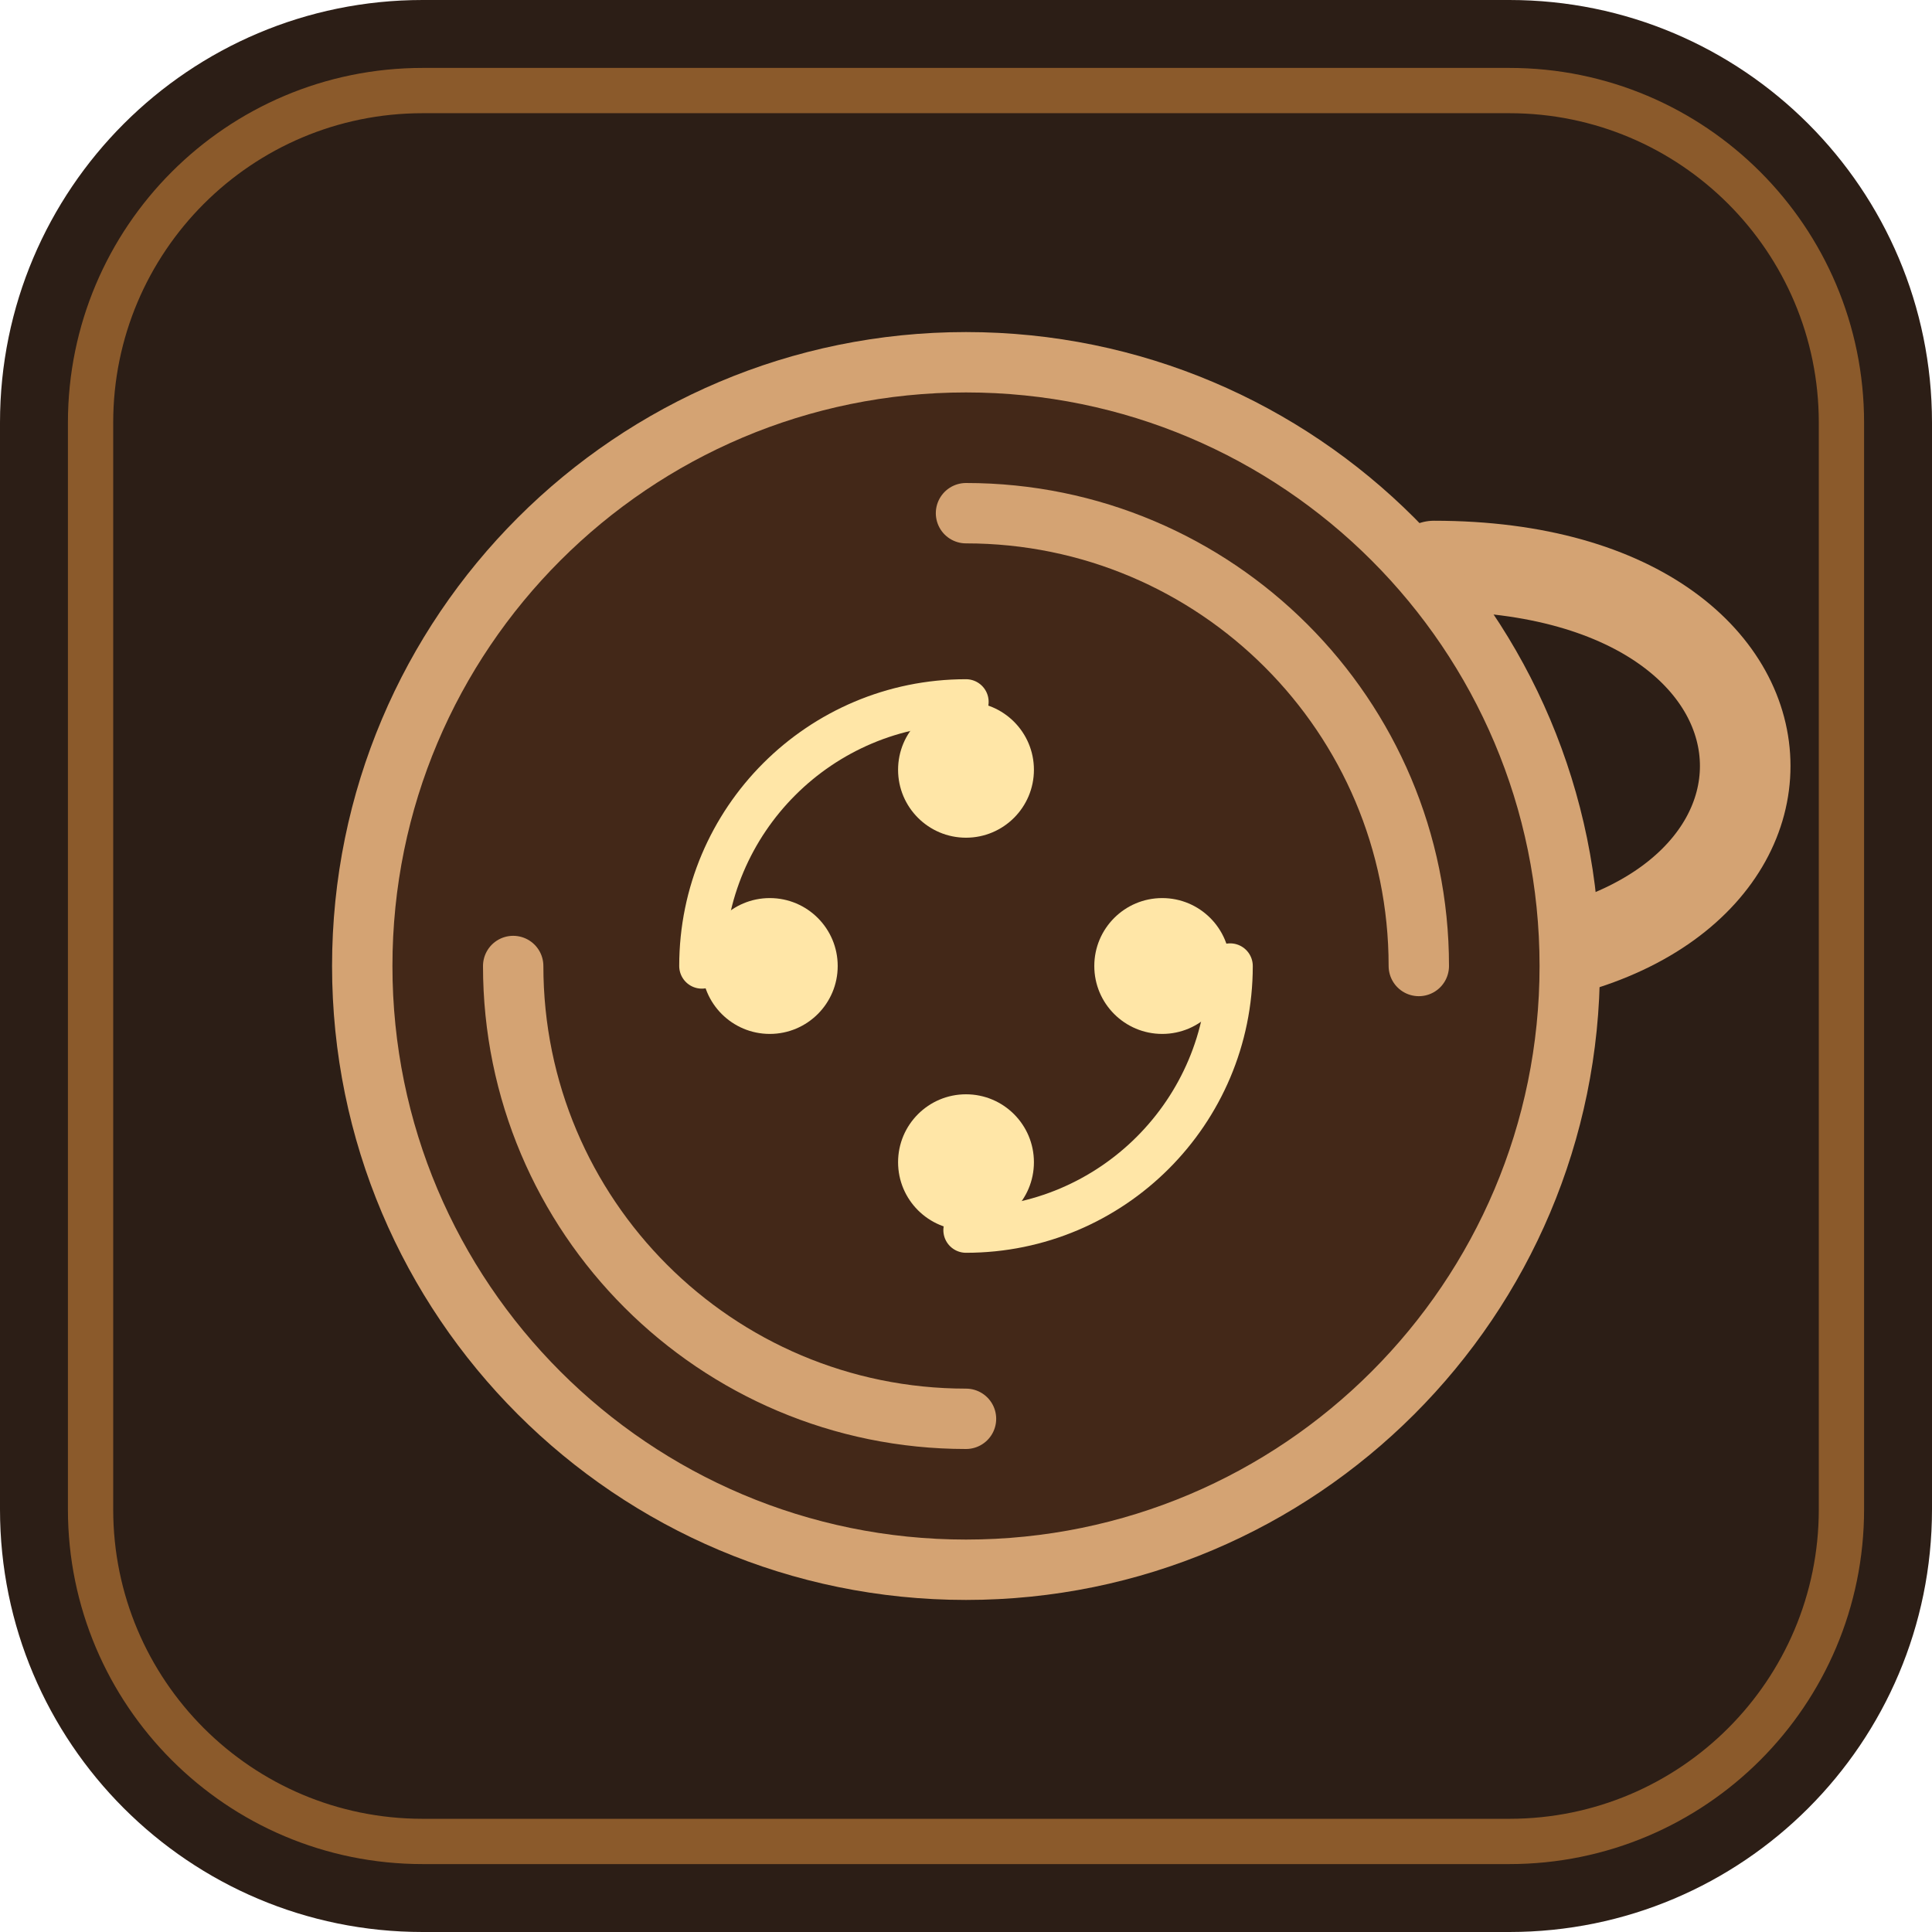
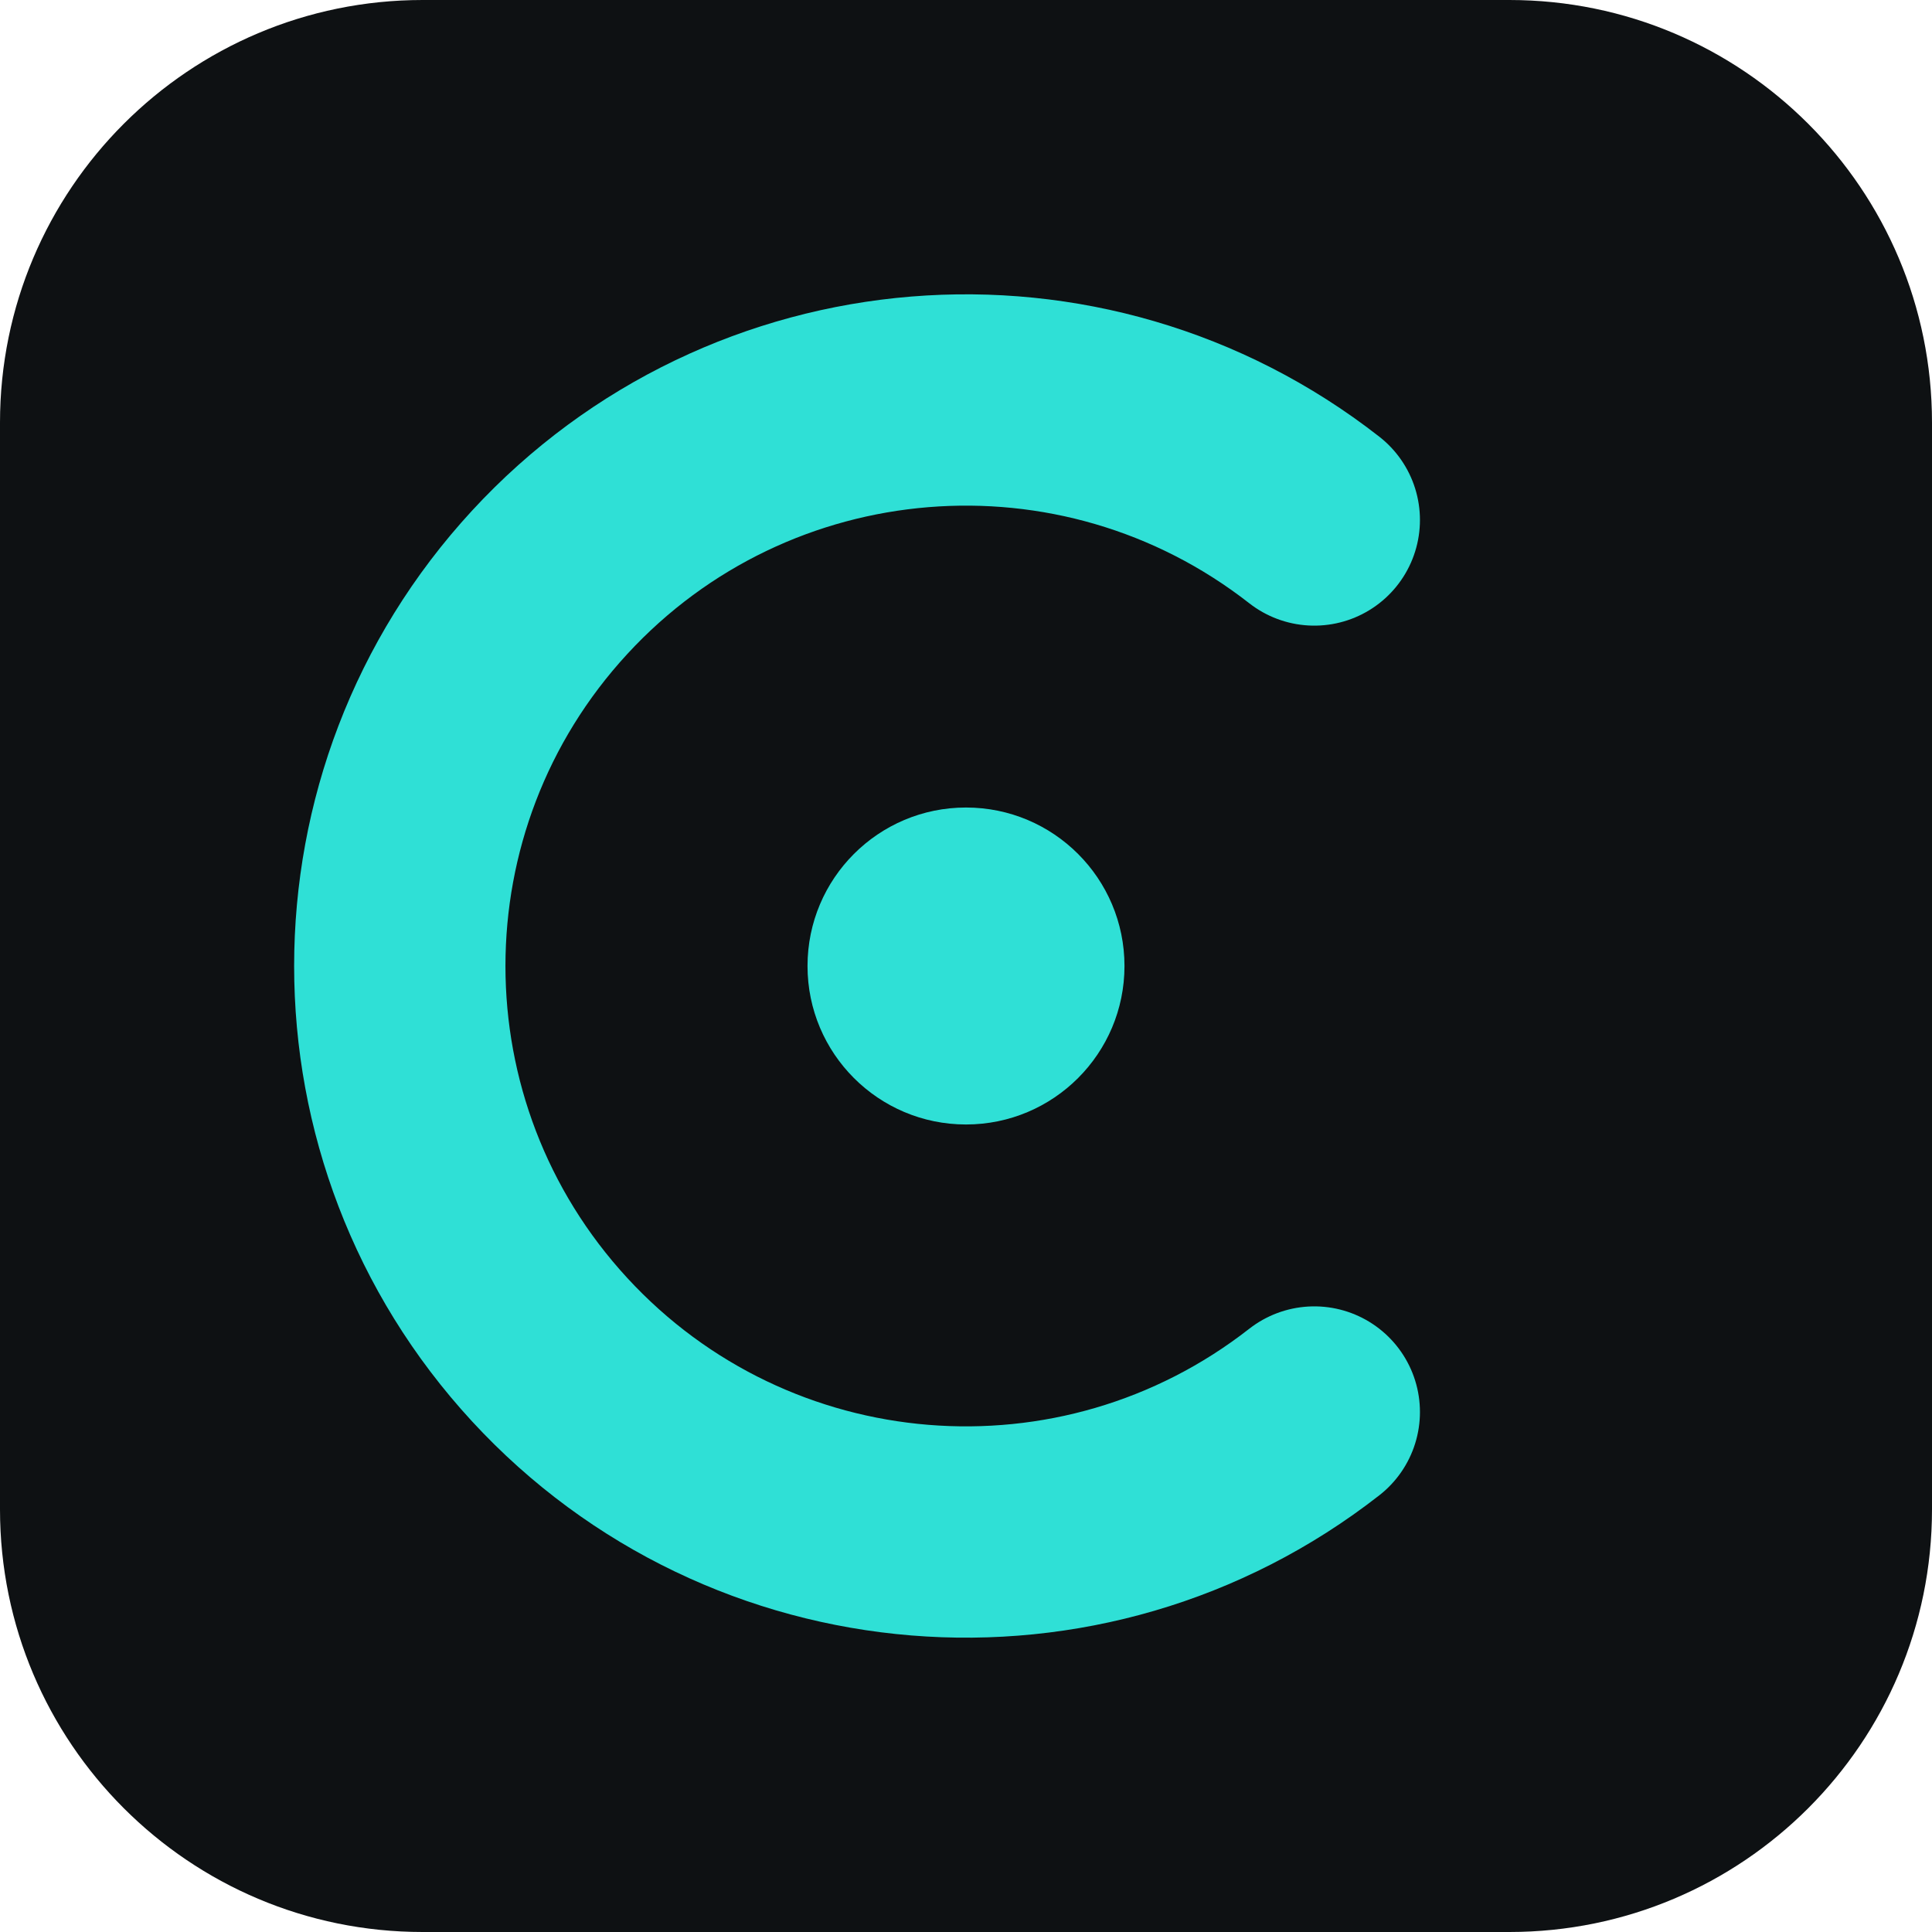
- <svg xmlns="http://www.w3.org/2000/svg" width="512" height="512" viewBox="0 0 512 512">
-   <rect width="512" height="512" rx="112" fill="#2C1E16" />
-   <rect x="24" y="24" width="464" height="464" rx="88" fill="none" stroke="#8B5A2B" stroke-width="12" />
-   <path d="M 380 256 C 490 256, 490 150, 380 150" fill="none" stroke="#D4A373" stroke-width="24" stroke-linecap="round" />
-   <circle cx="256" cy="256" r="160" fill="#432818" stroke="#D4A373" stroke-width="16" />
-   <path d="M 256 136 A 120 120 0 0 1 376 256" fill="none" stroke="#D4A373" stroke-width="16" stroke-linecap="round" />
-   <path d="M 256 376 A 120 120 0 0 1 136 256" fill="none" stroke="#D4A373" stroke-width="16" stroke-linecap="round" />
-   <path d="M 186 256 A 70 70 0 0 1 256 186" fill="none" stroke="#FFE6A7" stroke-width="12" stroke-linecap="round" />
-   <path d="M 326 256 A 70 70 0 0 1 256 326" fill="none" stroke="#FFE6A7" stroke-width="12" stroke-linecap="round" />
-   <circle cx="256" cy="204" r="18" fill="#FFE6A7" />
-   <circle cx="256" cy="308" r="18" fill="#FFE6A7" />
-   <circle cx="204" cy="256" r="18" fill="#FFE6A7" />
-   <circle cx="308" cy="256" r="18" fill="#FFE6A7" />
+ <svg xmlns="http://www.w3.org/2000/svg" viewBox="0 0 512 512">
+   <rect width="512" height="512" rx="112" fill="#0e1113" />
+   <path d="M348.3 137.8 A150 150 0 1 0 348.3 374.2" fill="none" stroke="#2fe0d6" stroke-width="56" stroke-linecap="round" />
+   <circle cx="256" cy="256" r="42" fill="#2fe0d6" />
</svg>
